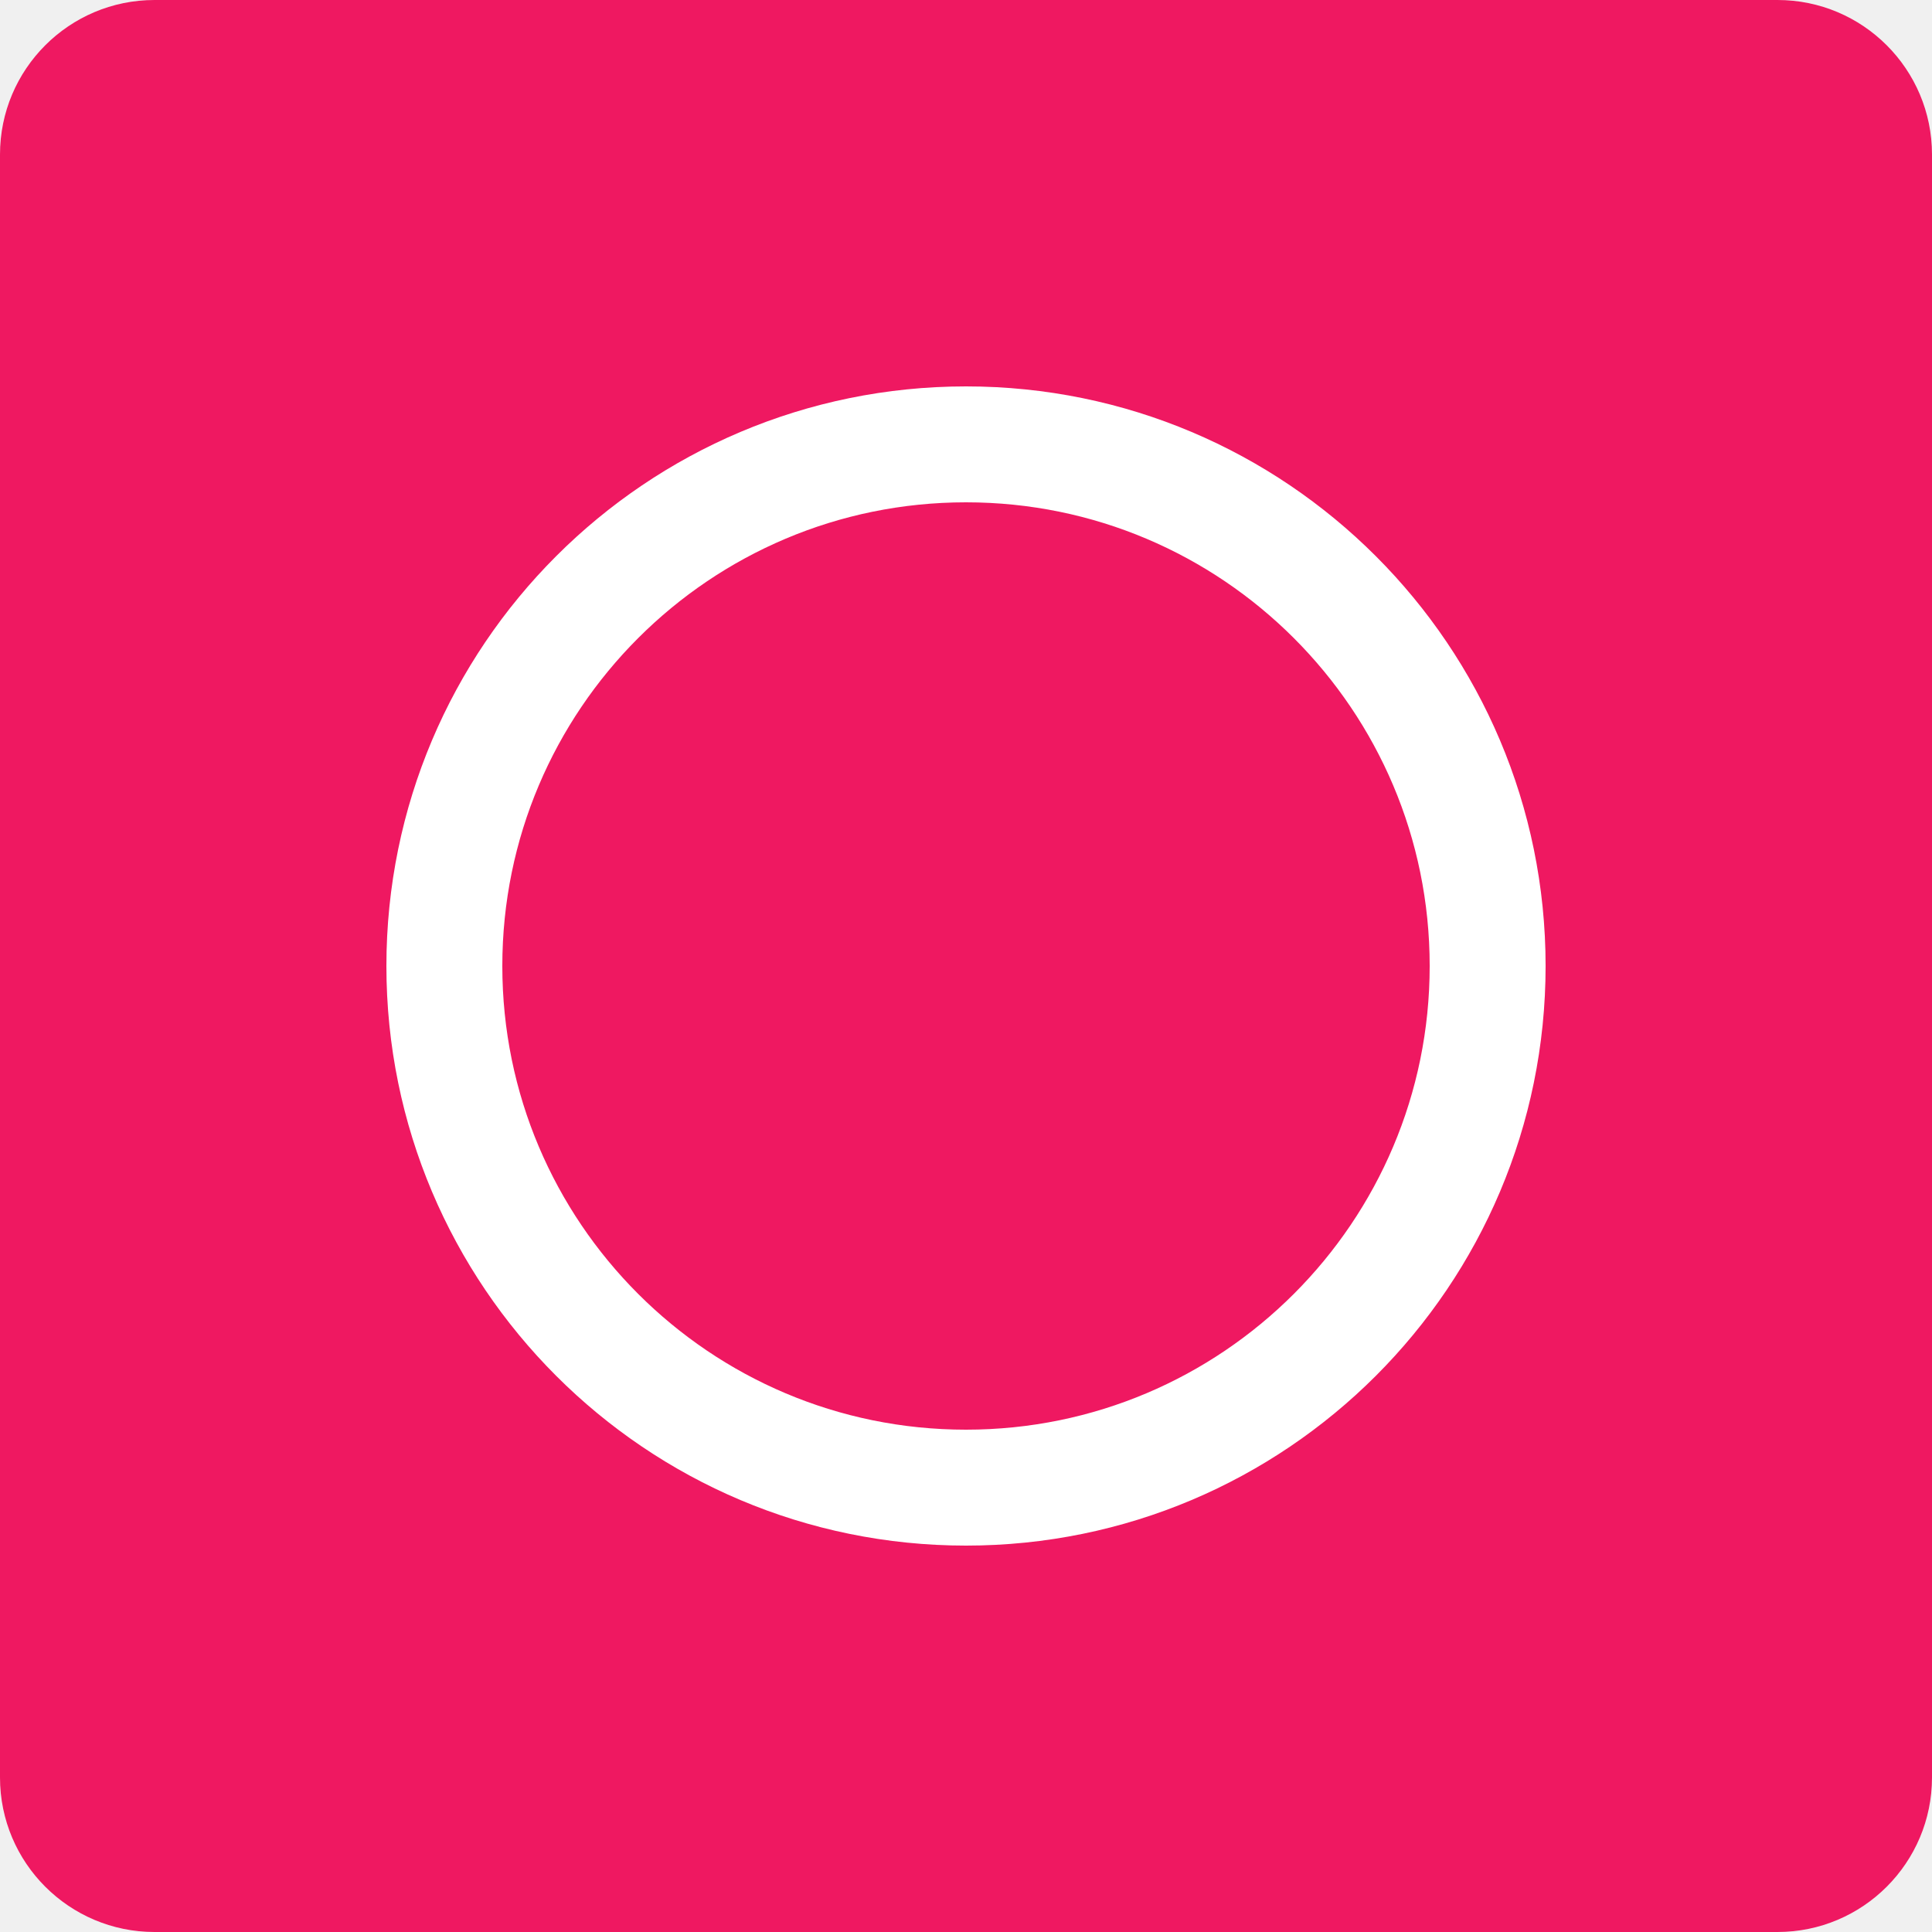
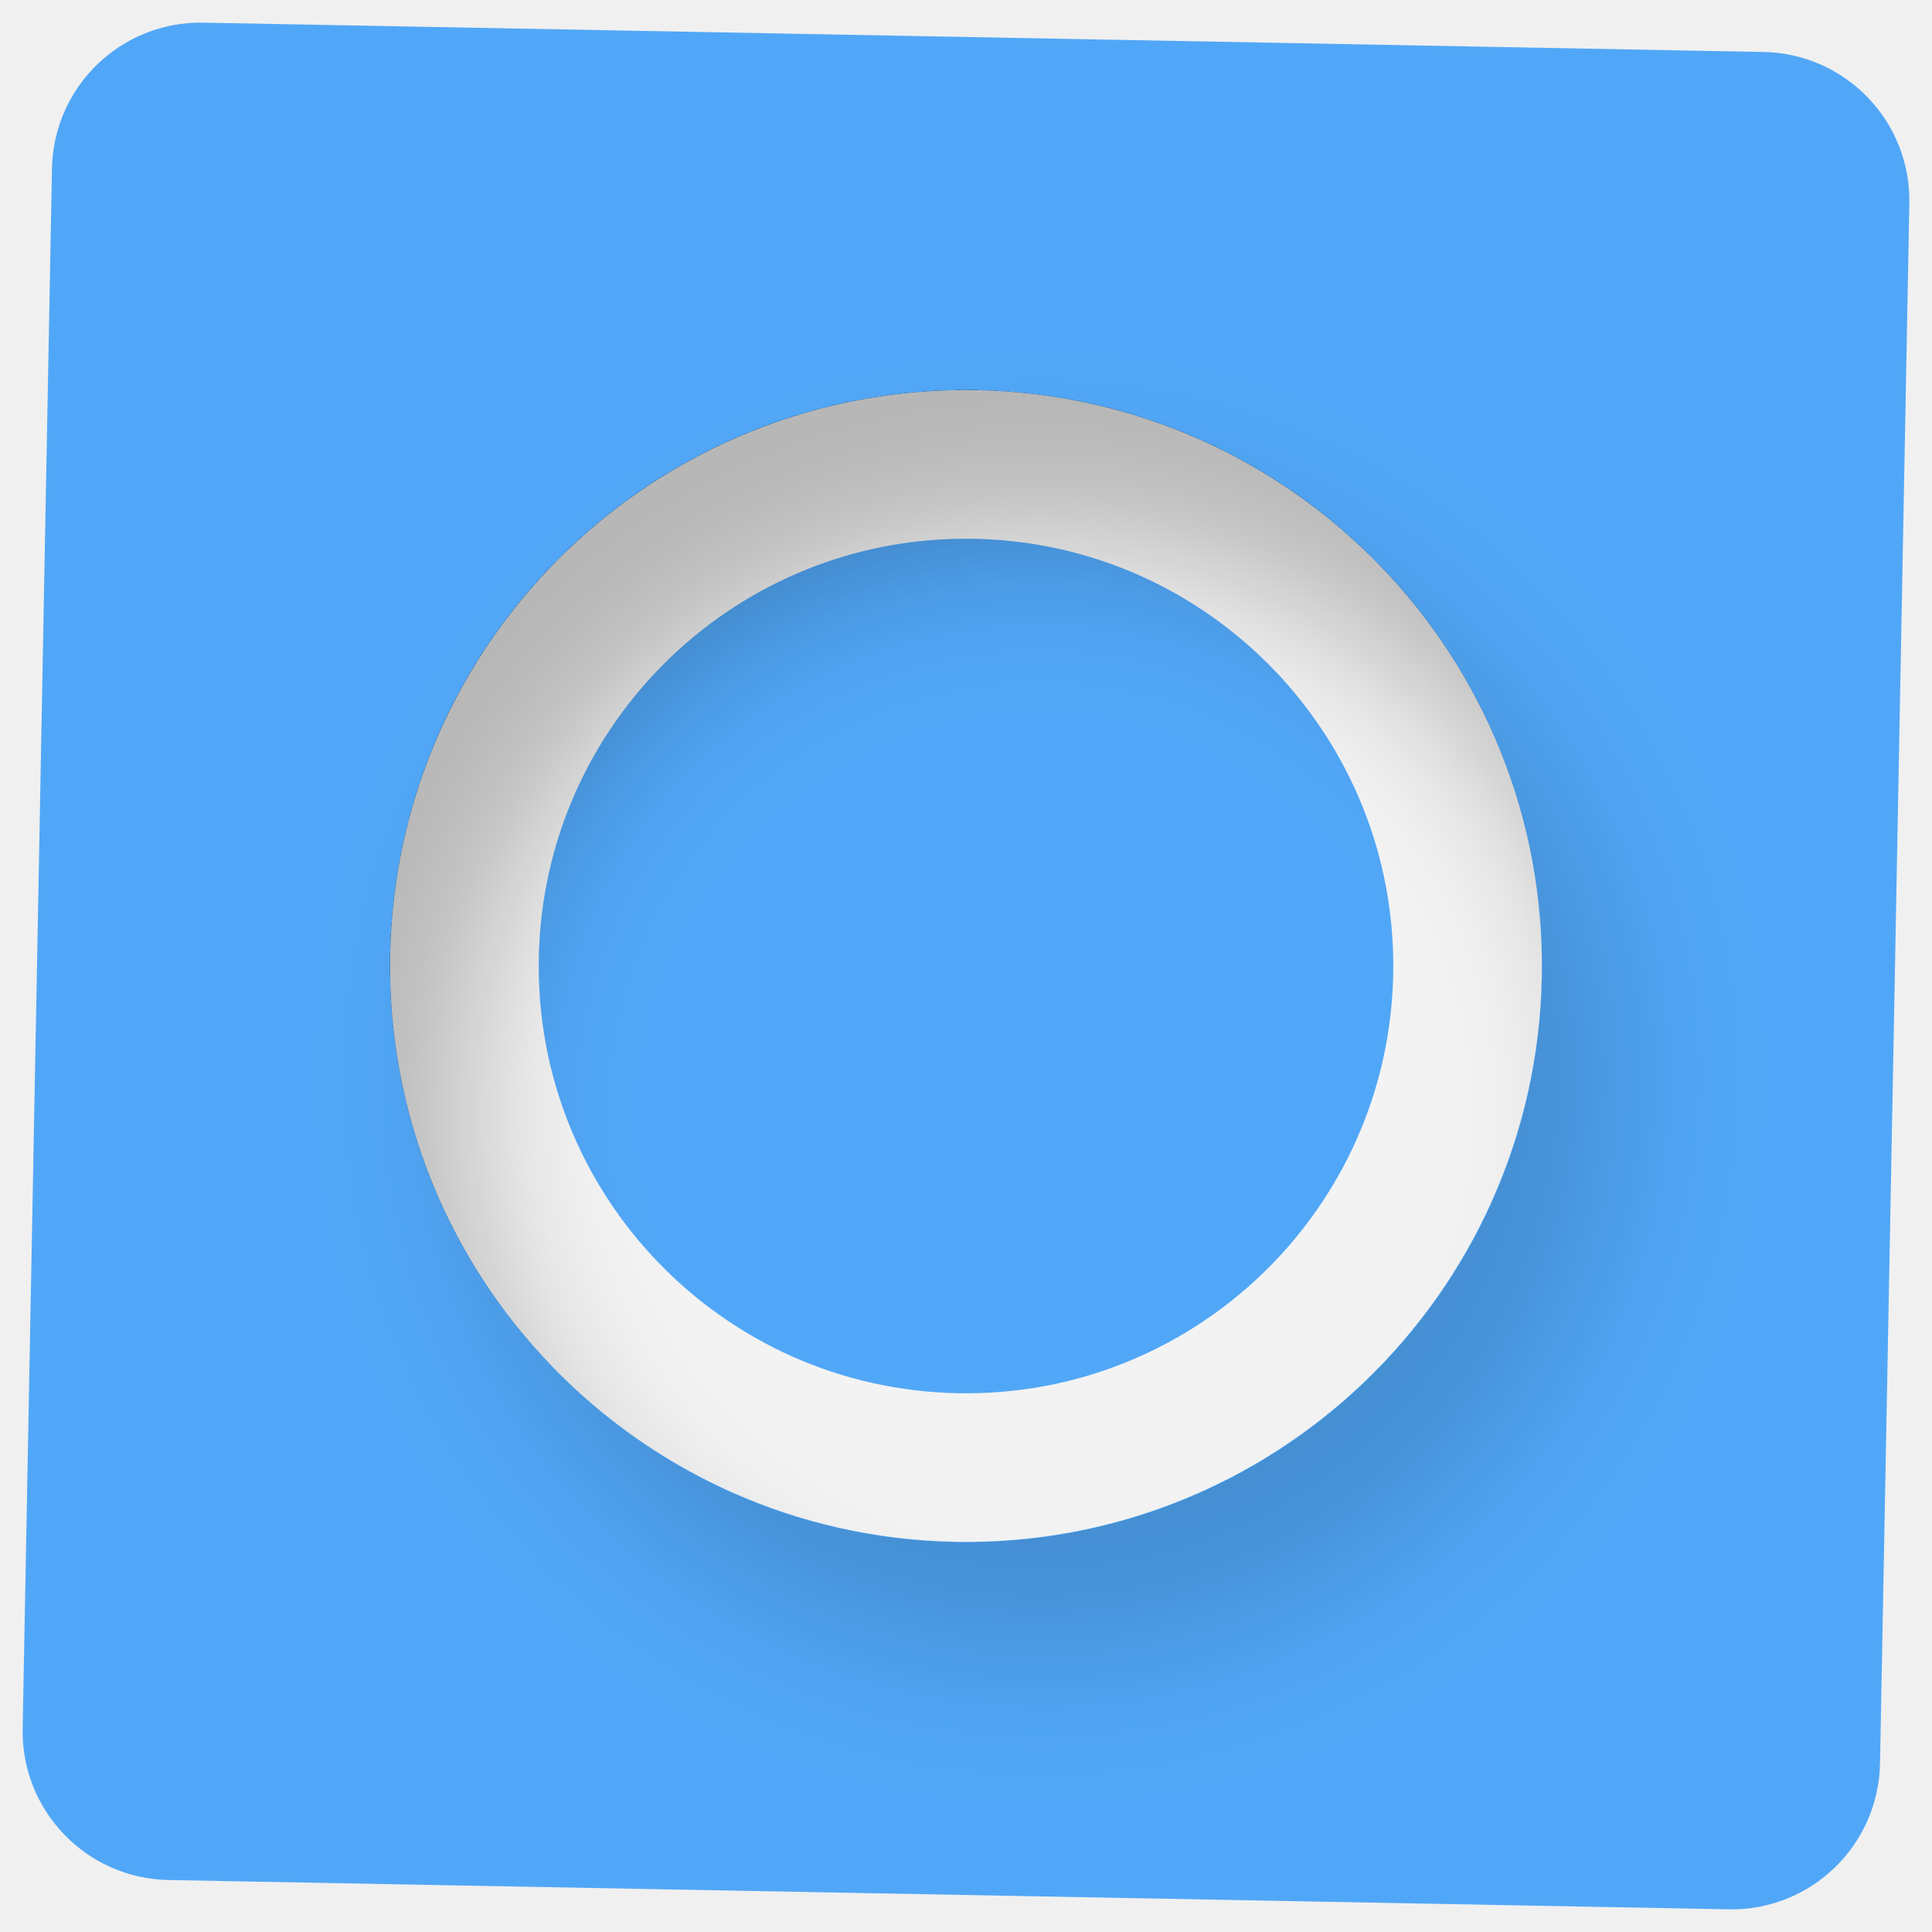
- <svg xmlns="http://www.w3.org/2000/svg" width="50" height="50" viewBox="0 0 50 50" fill="none">
-   <rect width="50" height="50" rx="4" fill="#EF1861" />
-   <circle cx="25" cy="25" r="13.5" stroke="white" stroke-width="3" />
+ <svg xmlns="http://www.w3.org/2000/svg" width="52" height="52" viewBox="0 0 52 52" fill="none">
+   <path d="M47.466 1.399L5.474 0.61C3.265 0.568 1.441 2.325 1.399 4.534L0.61 46.526C0.568 48.735 2.325 50.559 4.534 50.601L46.526 51.39C48.735 51.432 50.559 49.675 50.601 47.466L51.39 5.474C51.432 3.265 49.675 1.441 47.466 1.399Z" fill="#51A7F7" />
+   <g filter="url(#filter0_di_0_1)">
+     <path d="M25.746 39.498C33.201 39.638 39.357 33.708 39.498 26.254C39.638 18.799 33.708 12.643 26.254 12.502C18.799 12.362 12.643 18.292 12.502 25.746C12.362 33.201 18.292 39.357 25.746 39.498Z" fill="#51A7F7" />
+     <path d="M25.746 39.498C33.201 39.638 39.357 33.708 39.498 26.254C39.638 18.799 33.708 12.643 26.254 12.502C18.799 12.362 12.643 18.292 12.502 25.746C12.362 33.201 18.292 39.357 25.746 39.498Z" stroke="#F3F3F3" stroke-width="4" />
+   </g>
+   <defs>
+     <filter id="filter0_di_0_1" x="8.5" y="9.5" width="39" height="39" filterUnits="userSpaceOnUse" color-interpolation-filters="sRGB">
+       <feFlood flood-opacity="0" result="BackgroundImageFix" />
+       <feColorMatrix in="SourceAlpha" type="matrix" values="0 0 0 0 0 0 0 0 0 0 0 0 0 0 0 0 0 0 127 0" result="hardAlpha" />
+       <feOffset dx="2" dy="3" />
+       <feGaussianBlur stdDeviation="2" />
+       <feComposite in2="hardAlpha" operator="out" />
+       <feColorMatrix type="matrix" values="0 0 0 0 0 0 0 0 0 0 0 0 0 0 0 0 0 0 0.15 0" />
+       <feBlend mode="normal" in2="BackgroundImageFix" result="effect1_dropShadow_0_1" />
+       <feBlend mode="normal" in="SourceGraphic" in2="effect1_dropShadow_0_1" result="shape" />
+       <feColorMatrix in="SourceAlpha" type="matrix" values="0 0 0 0 0 0 0 0 0 0 0 0 0 0 0 0 0 0 127 0" result="hardAlpha" />
+       <feOffset dx="2" dy="4" />
+       <feGaussianBlur stdDeviation="2" />
+       <feComposite in2="hardAlpha" operator="arithmetic" k2="-1" k3="1" />
+       <feColorMatrix type="matrix" values="0 0 0 0 0 0 0 0 0 0 0 0 0 0 0 0 0 0 0.25 0" />
+       <feBlend mode="normal" in2="shape" result="effect2_innerShadow_0_1" />
+     </filter>
+   </defs>
</svg>
